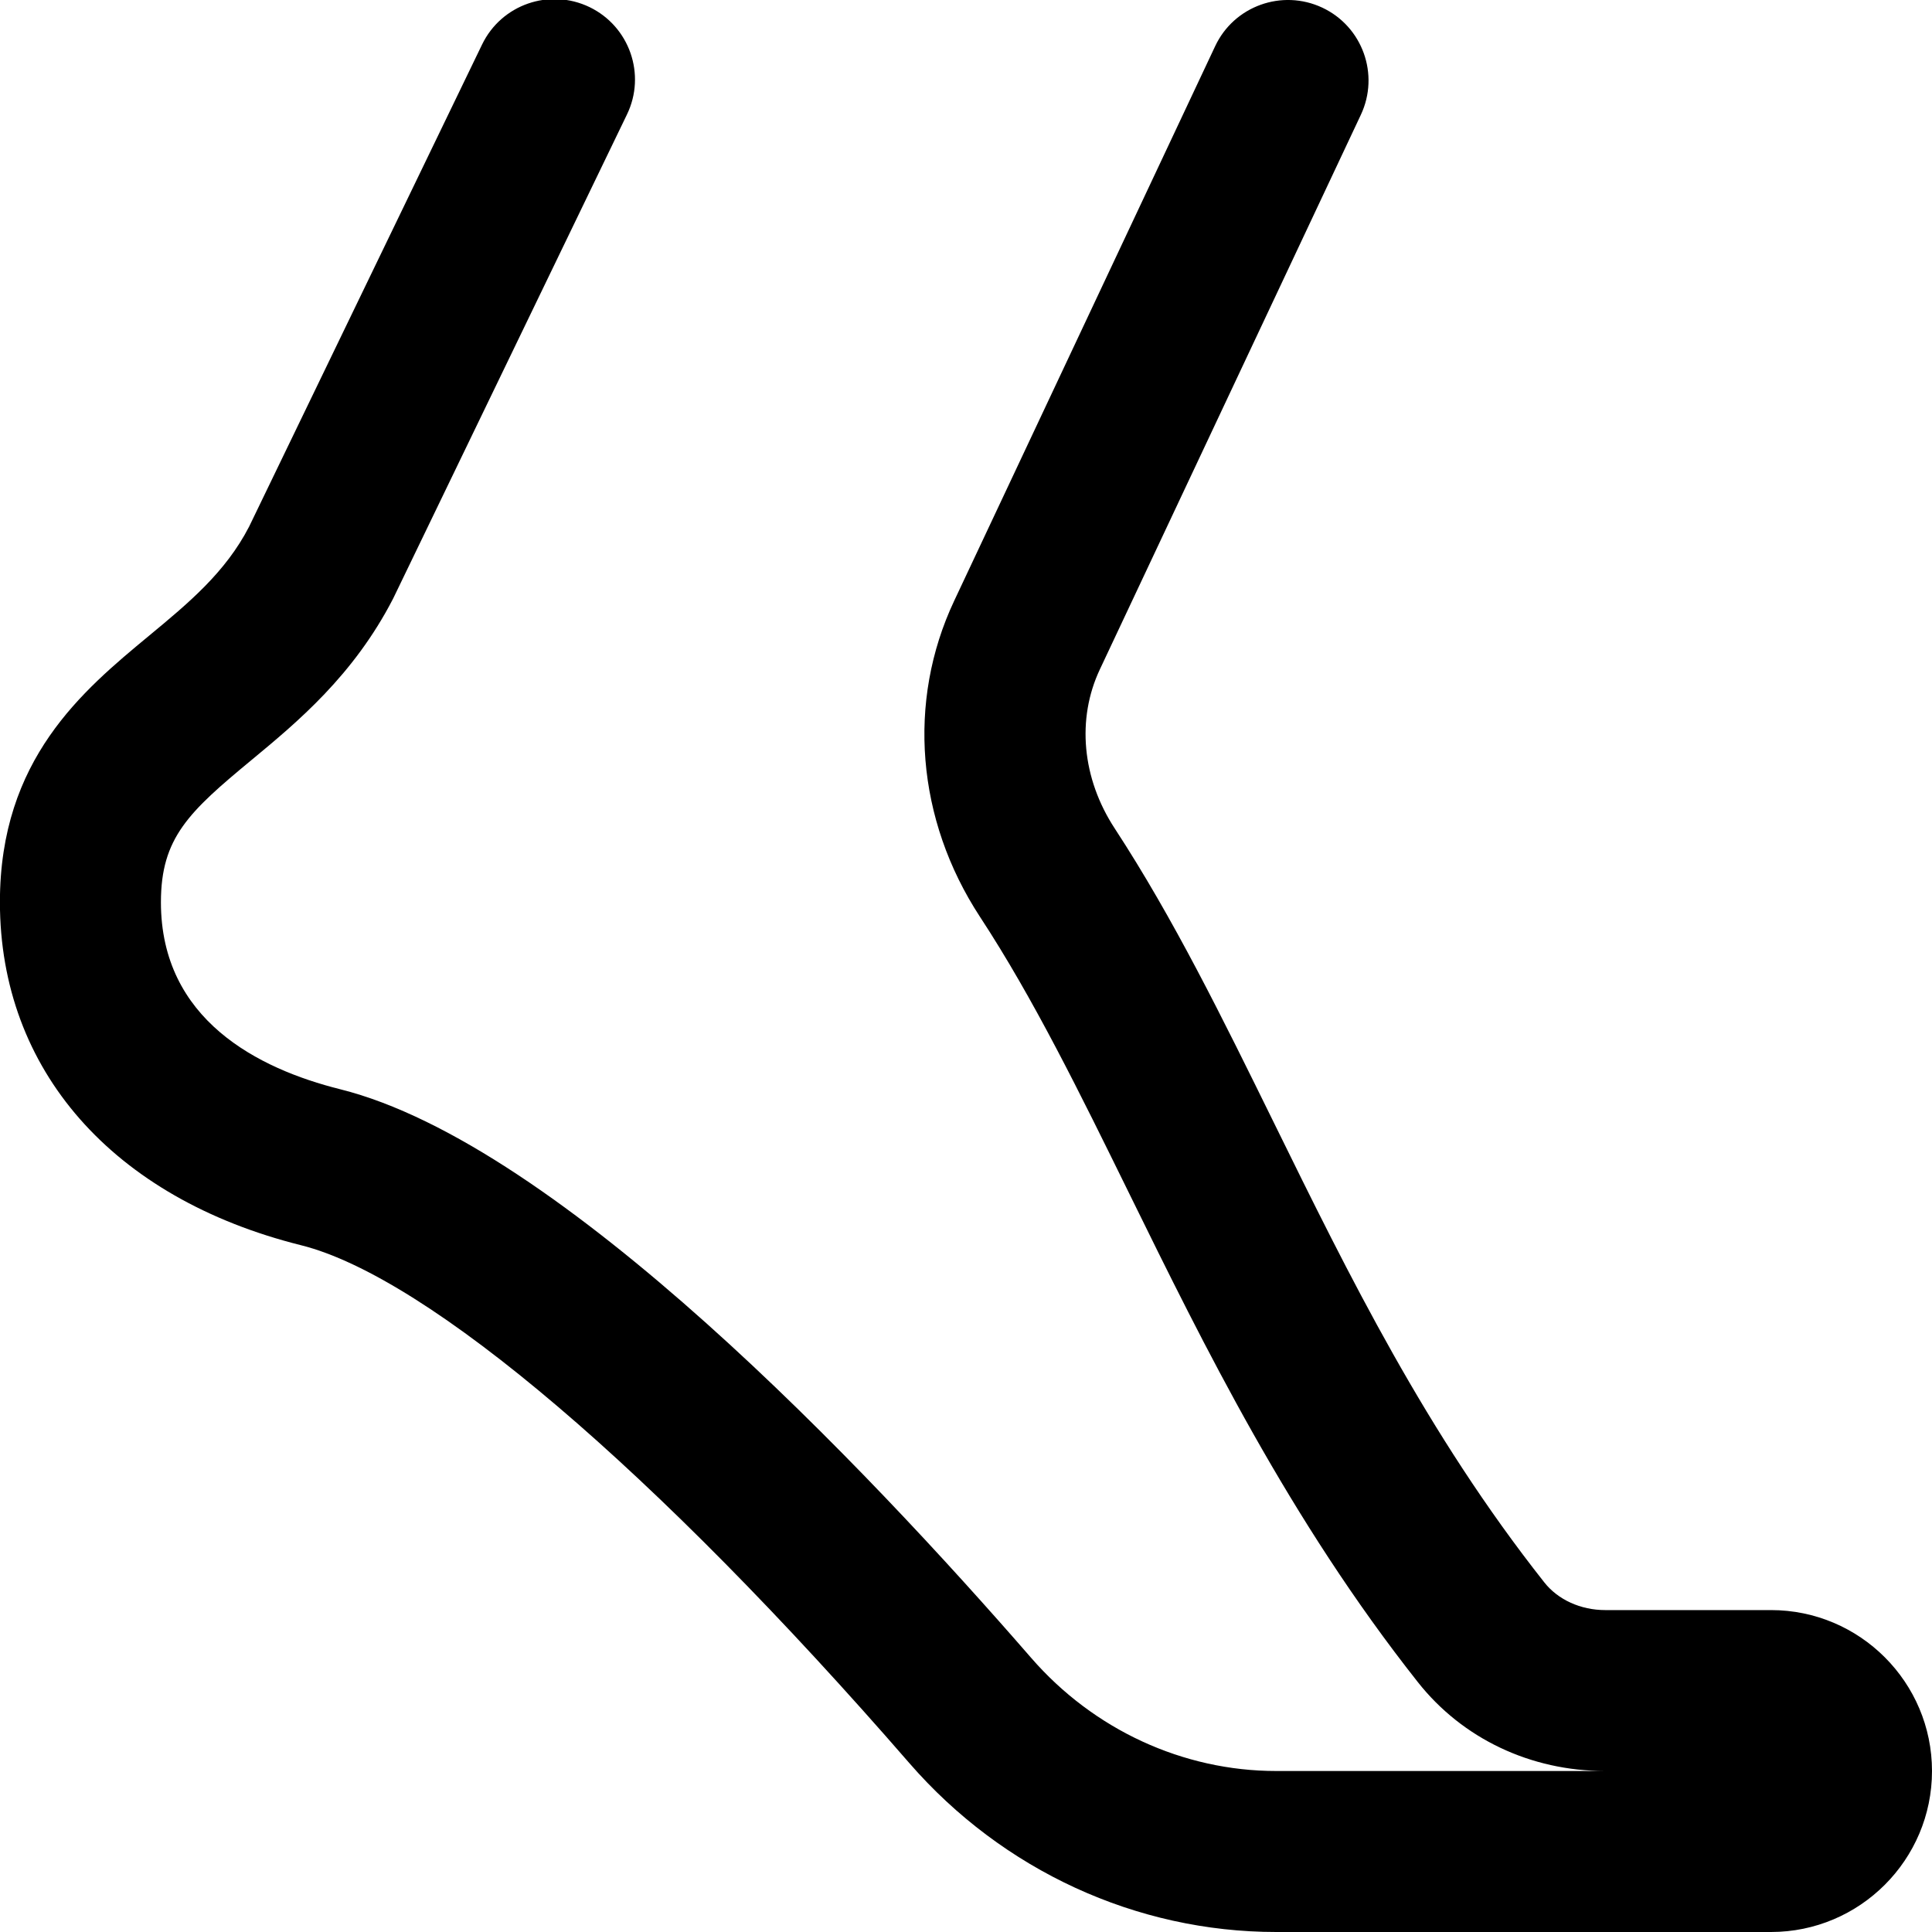
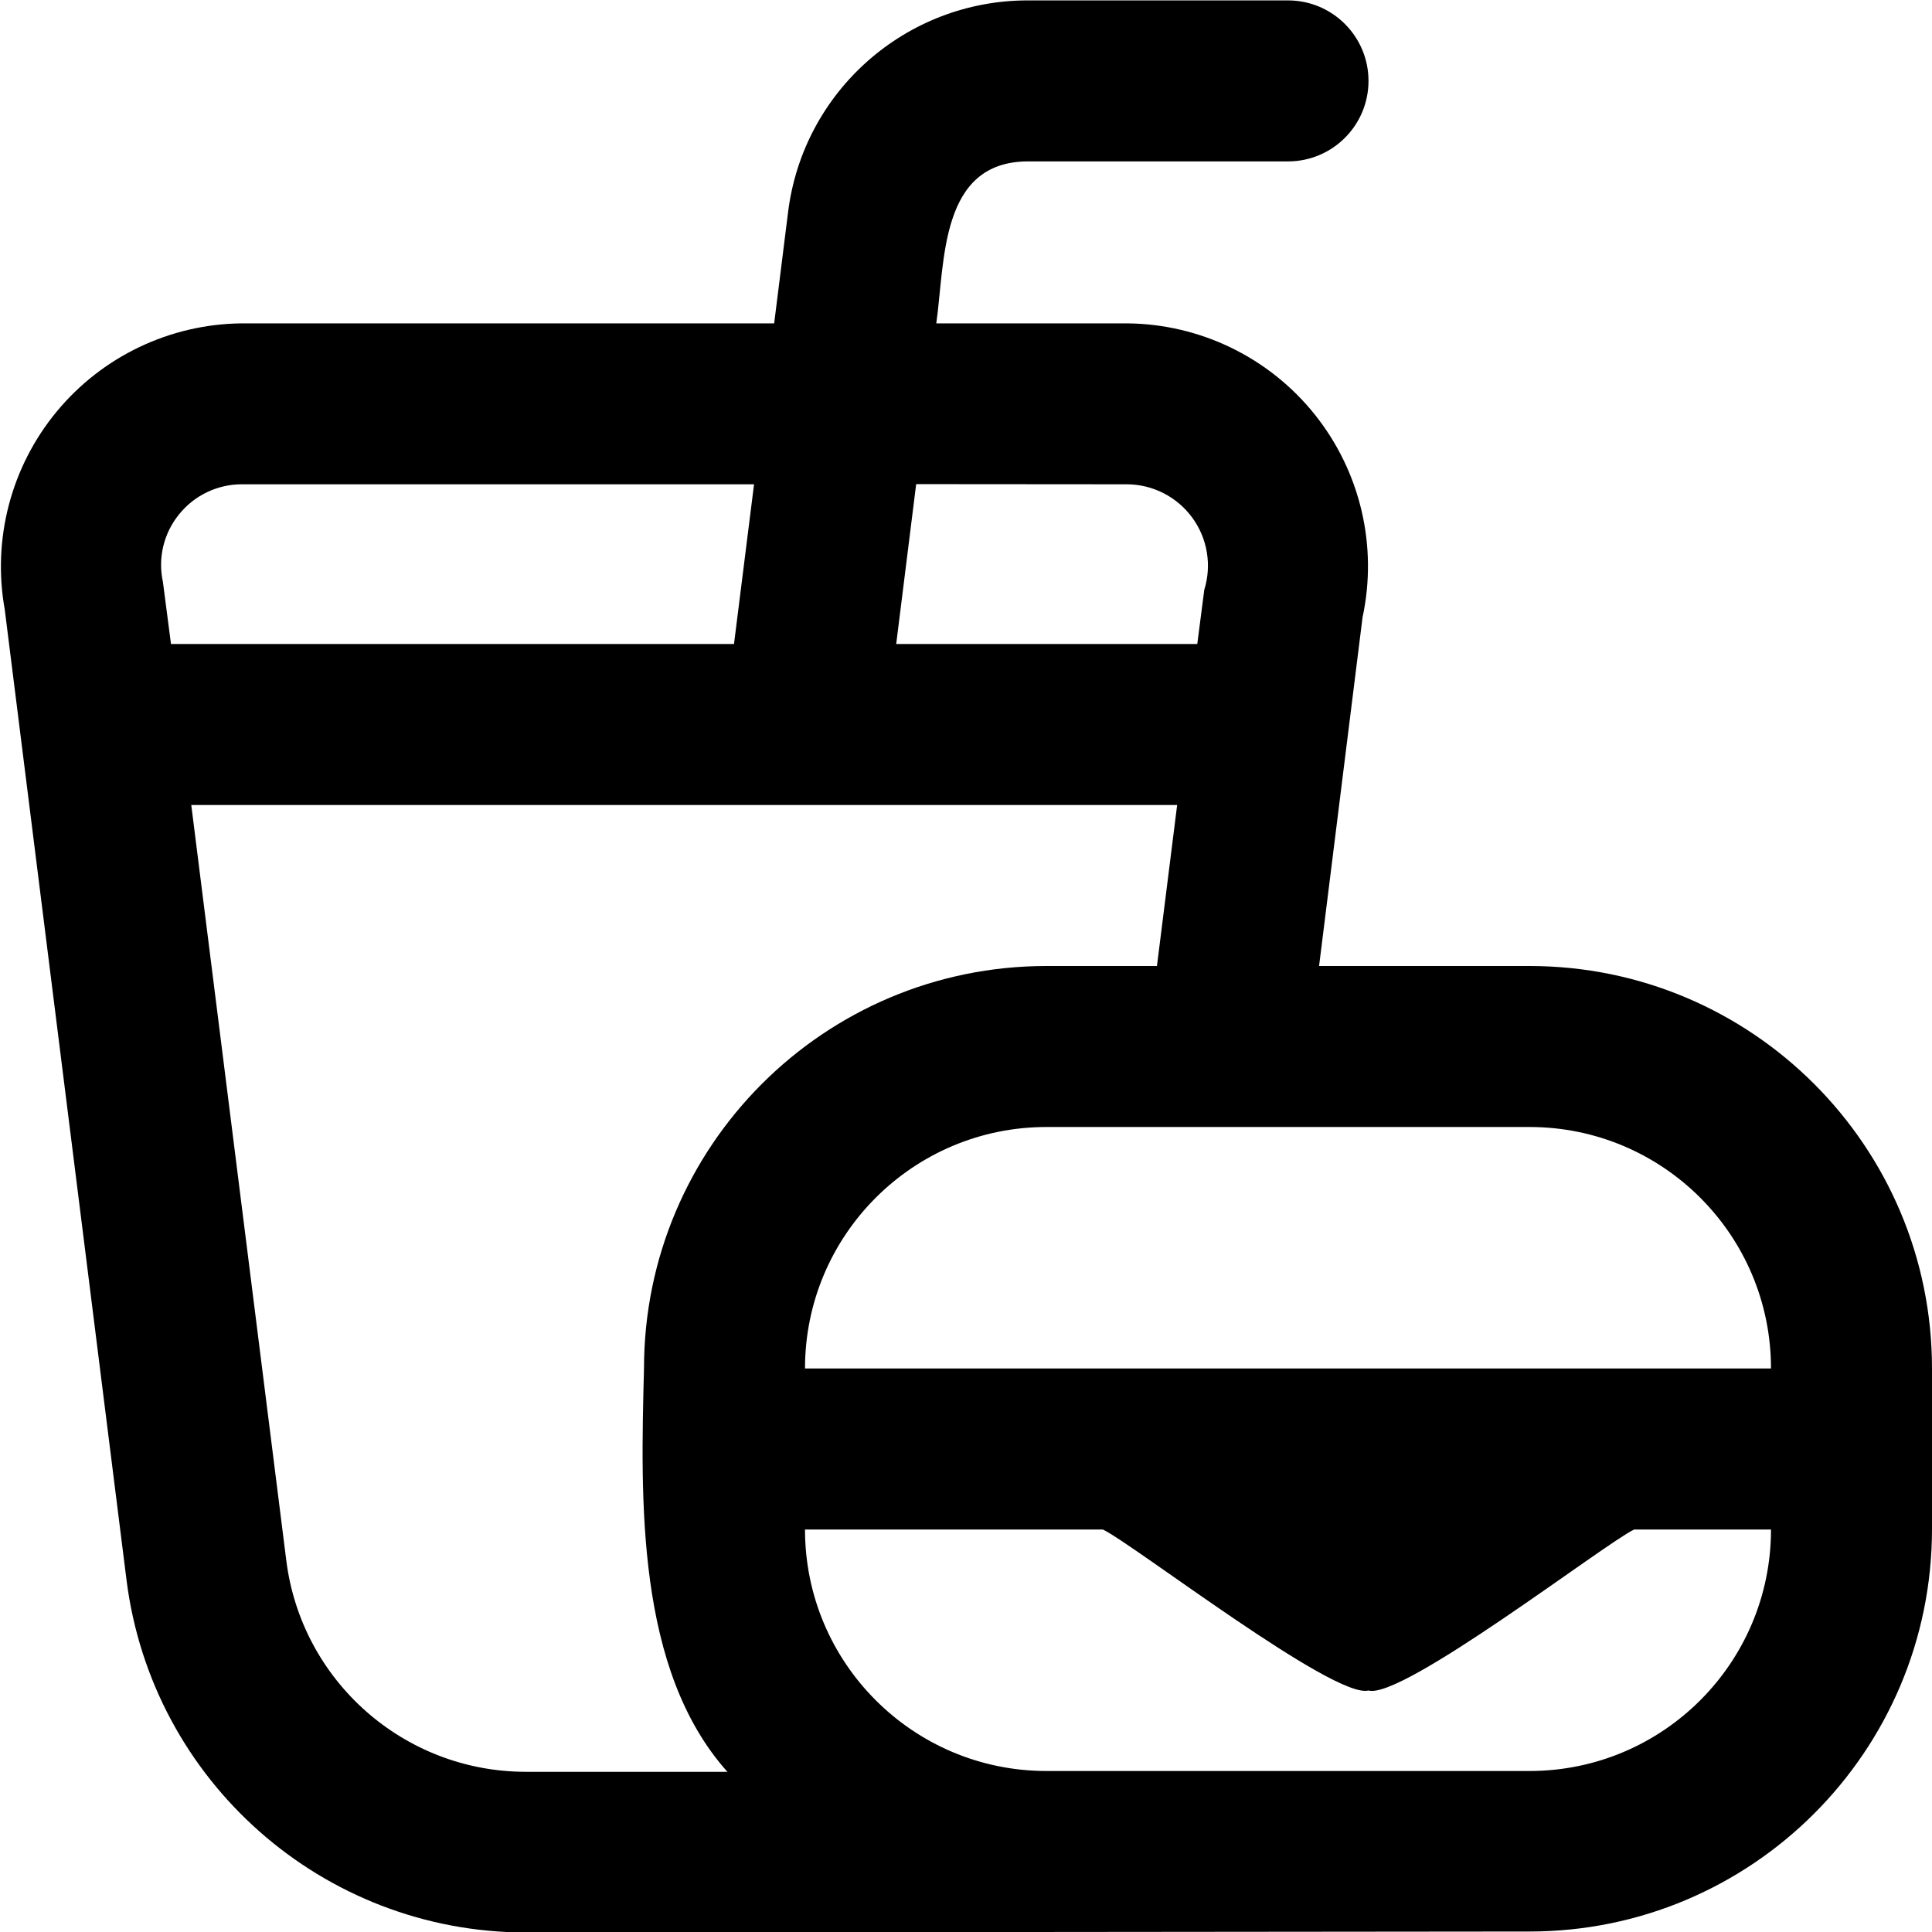
- <svg xmlns="http://www.w3.org/2000/svg" id="Layer_1" data-name="Layer 1" viewBox="0 0 24 24">
-   <path d="M24,22c0,1.103-.897,2-2,2h-6.146c-1.738,0-3.398-.764-4.556-2.096-3.156-3.635-5.98-6.04-7.557-6.435-2.343-.585-3.742-2.179-3.742-4.263,0-1.775,1.028-2.626,1.854-3.31,.488-.404,.949-.786,1.242-1.355L5.988,.554c.24-.498,.837-.705,1.335-.466,.497,.24,.706,.838,.465,1.335l-2.904,6.012c-.492,.956-1.193,1.537-1.757,2.004-.782,.647-1.128,.968-1.128,1.769,0,1.46,1.211,2.069,2.227,2.323,2.723,.68,6.545,4.717,8.582,7.062,.777,.895,1.888,1.407,3.046,1.407h4.085c-.924,0-1.772-.402-2.326-1.104-1.598-2.023-2.653-4.172-3.584-6.067-.613-1.248-1.191-2.427-1.856-3.441-.789-1.206-.909-2.673-.32-3.924L15.095,.574c.235-.501,.832-.713,1.331-.479,.5,.235,.714,.831,.479,1.331l-3.242,6.889c-.291,.617-.222,1.356,.185,1.977,.731,1.119,1.336,2.351,1.977,3.655,.931,1.895,1.893,3.854,3.359,5.71,.17,.216,.453,.344,.756,.344h2.06c1.103,0,2,.897,2,2Z" />
+ <svg xmlns="http://www.w3.org/2000/svg" id="Layer_1" data-name="Layer 1" viewBox="0 0 24 24" width="512" height="512" fill="currentColor">
+   <path d="M19,12H16.386l.54-4.331A3.017,3.017,0,0,0,14,4.017H11.631c.109-.771.043-2.007,1.134-2.012H16a1,1,0,1,0,0-2H12.765A3,3,0,0,0,9.79,2.633L9.617,4.017H3A3.021,3.021,0,0,0,.059,7.572L1.572,19.63a5.005,5.005,0,0,0,4.959,4.376L19,23.994a5,5,0,0,0,5-5V17A5,5,0,0,0,19,12Zm3,5H10a3,3,0,0,1,3-3h6A3,3,0,0,1,22,17ZM14,6.016a1.011,1.011,0,0,1,.96,1.311L14.873,8h-3.74l.248-1.986ZM2.224,6.39A1,1,0,0,1,3,6.016H9.367L9.118,8H2.124l-.1-.77A.993.993,0,0,1,2.224,6.39ZM3.556,19.382,2.376,10H14.623l-.251,2H13a5,5,0,0,0-5,5c-.042,1.634-.1,3.74,1.036,5.01H6.531A3,3,0,0,1,3.556,19.382ZM19,22H13a3,3,0,0,1-3-3h3.7c.387.186,2.875,2.111,3.3,2,.416.118,2.93-1.823,3.3-2H22A3,3,0,0,1,19,22Z" />
</svg>
